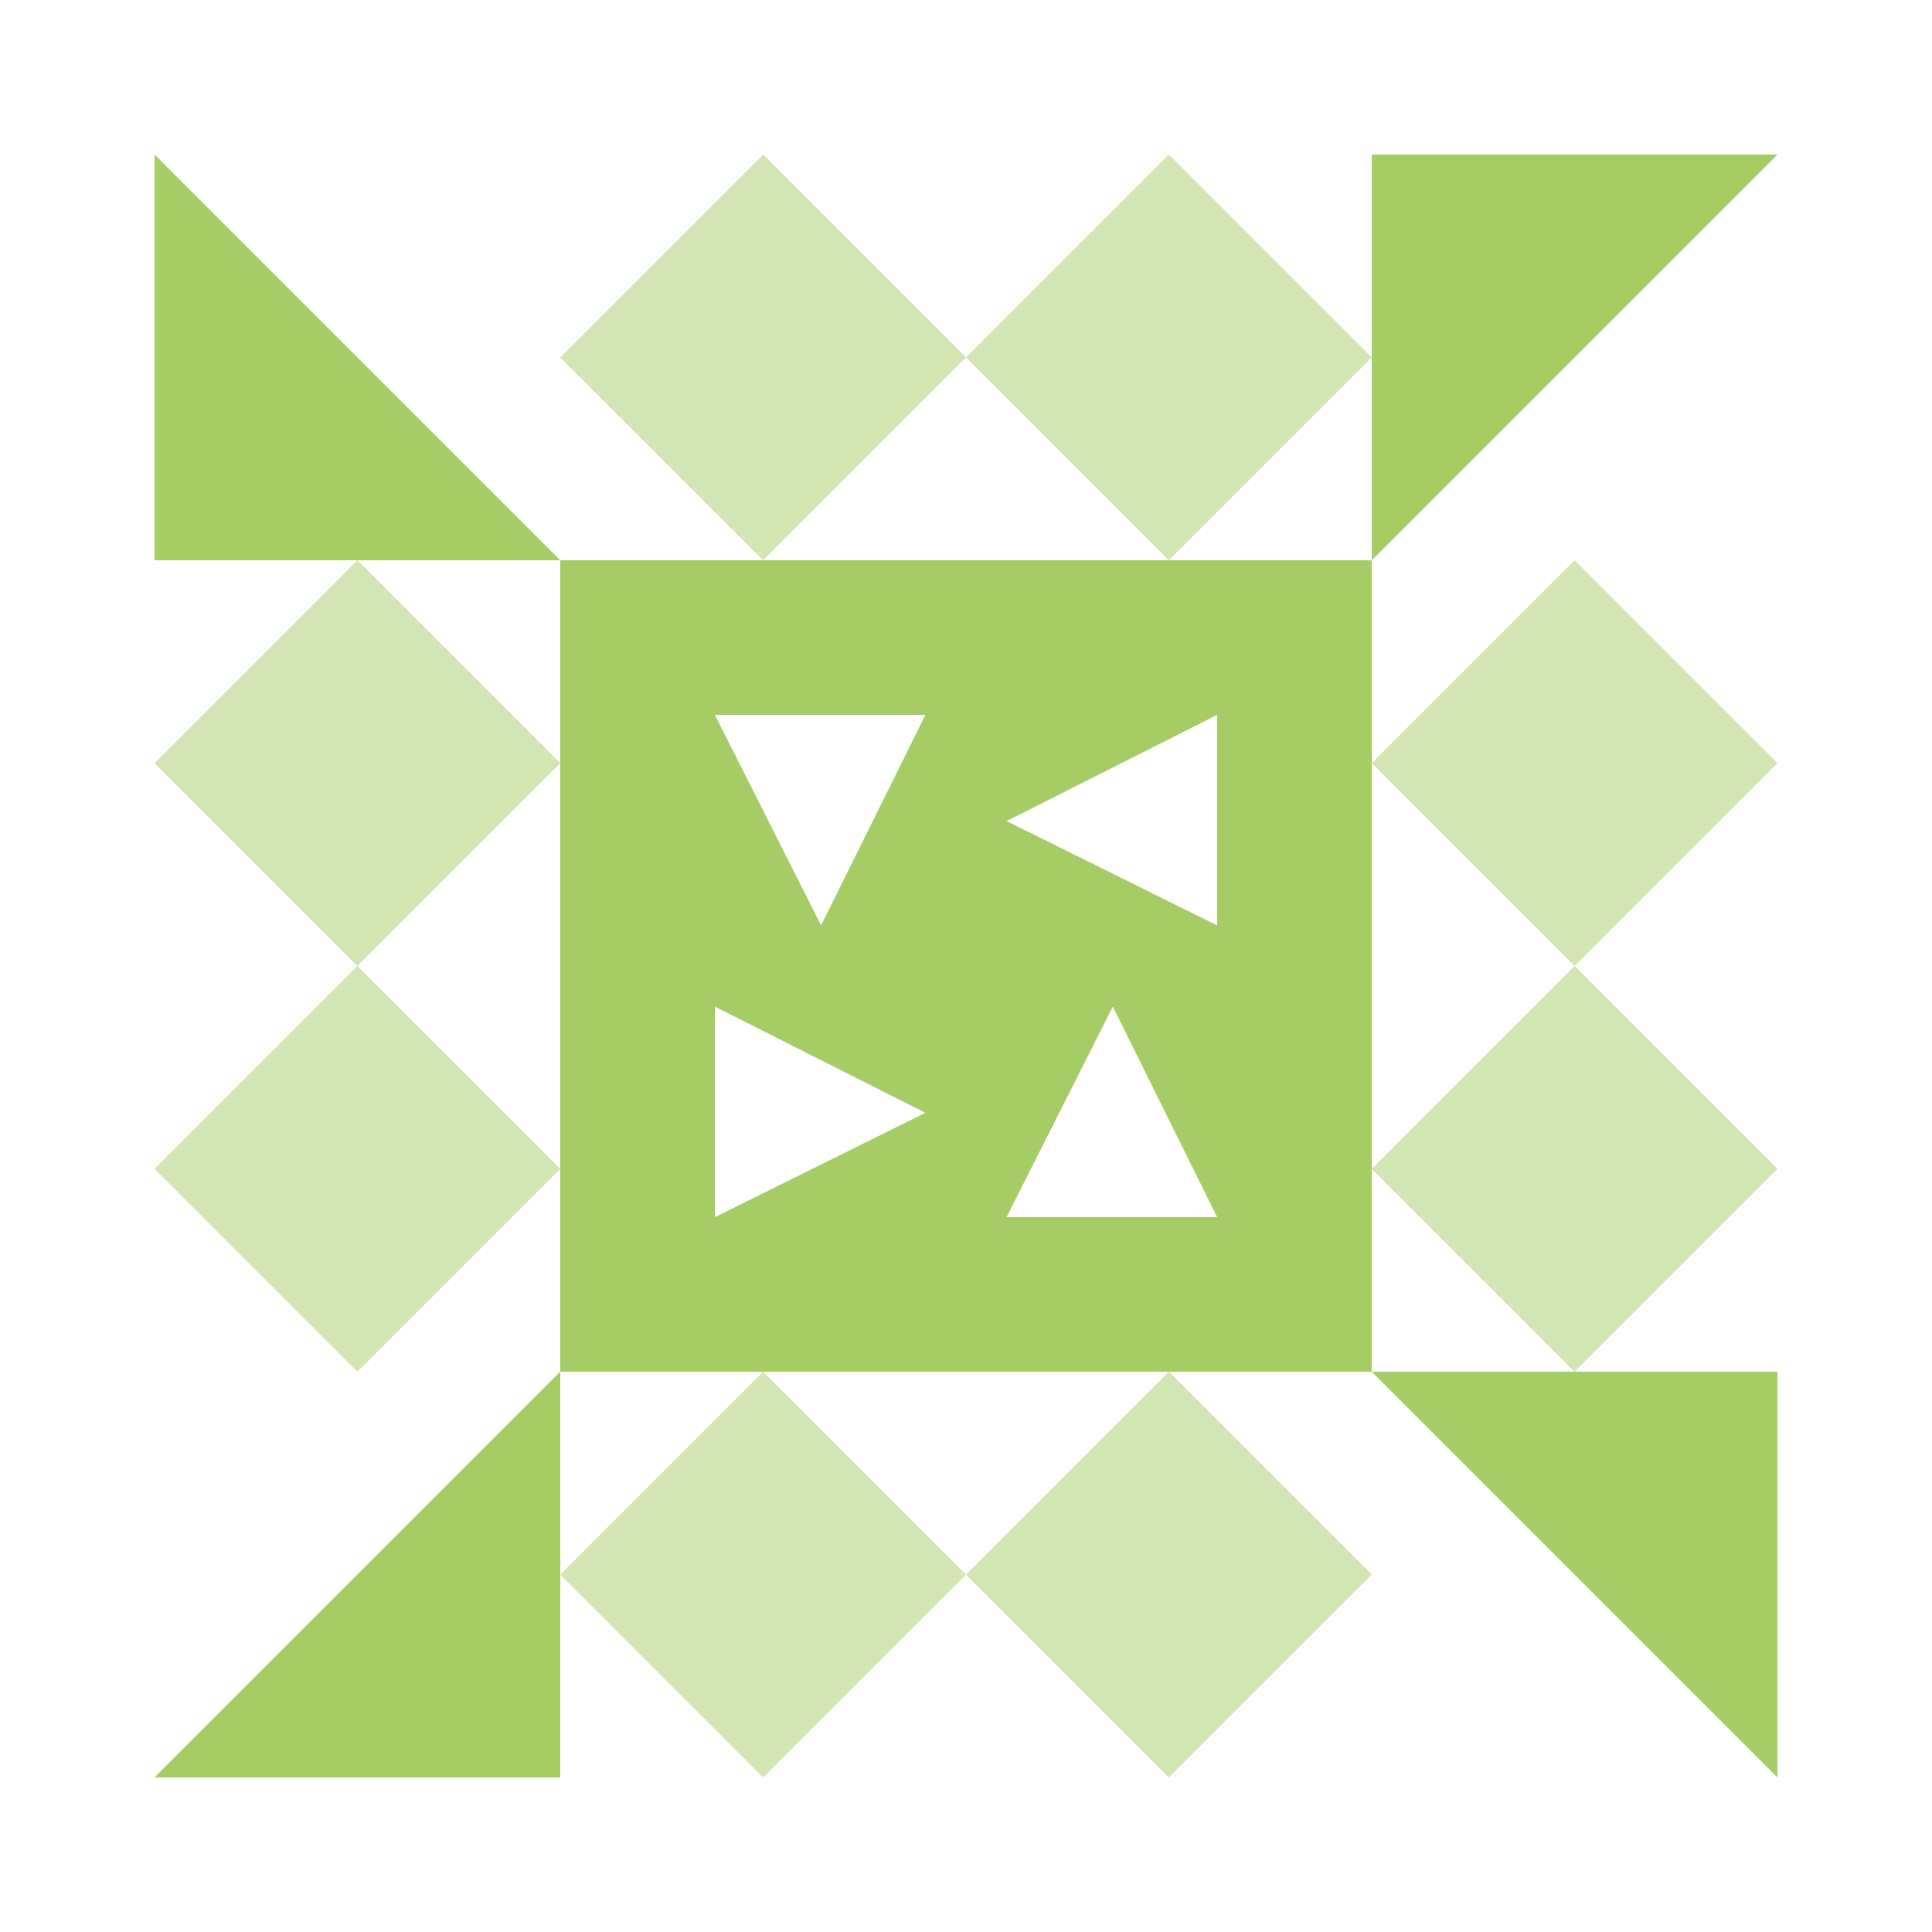
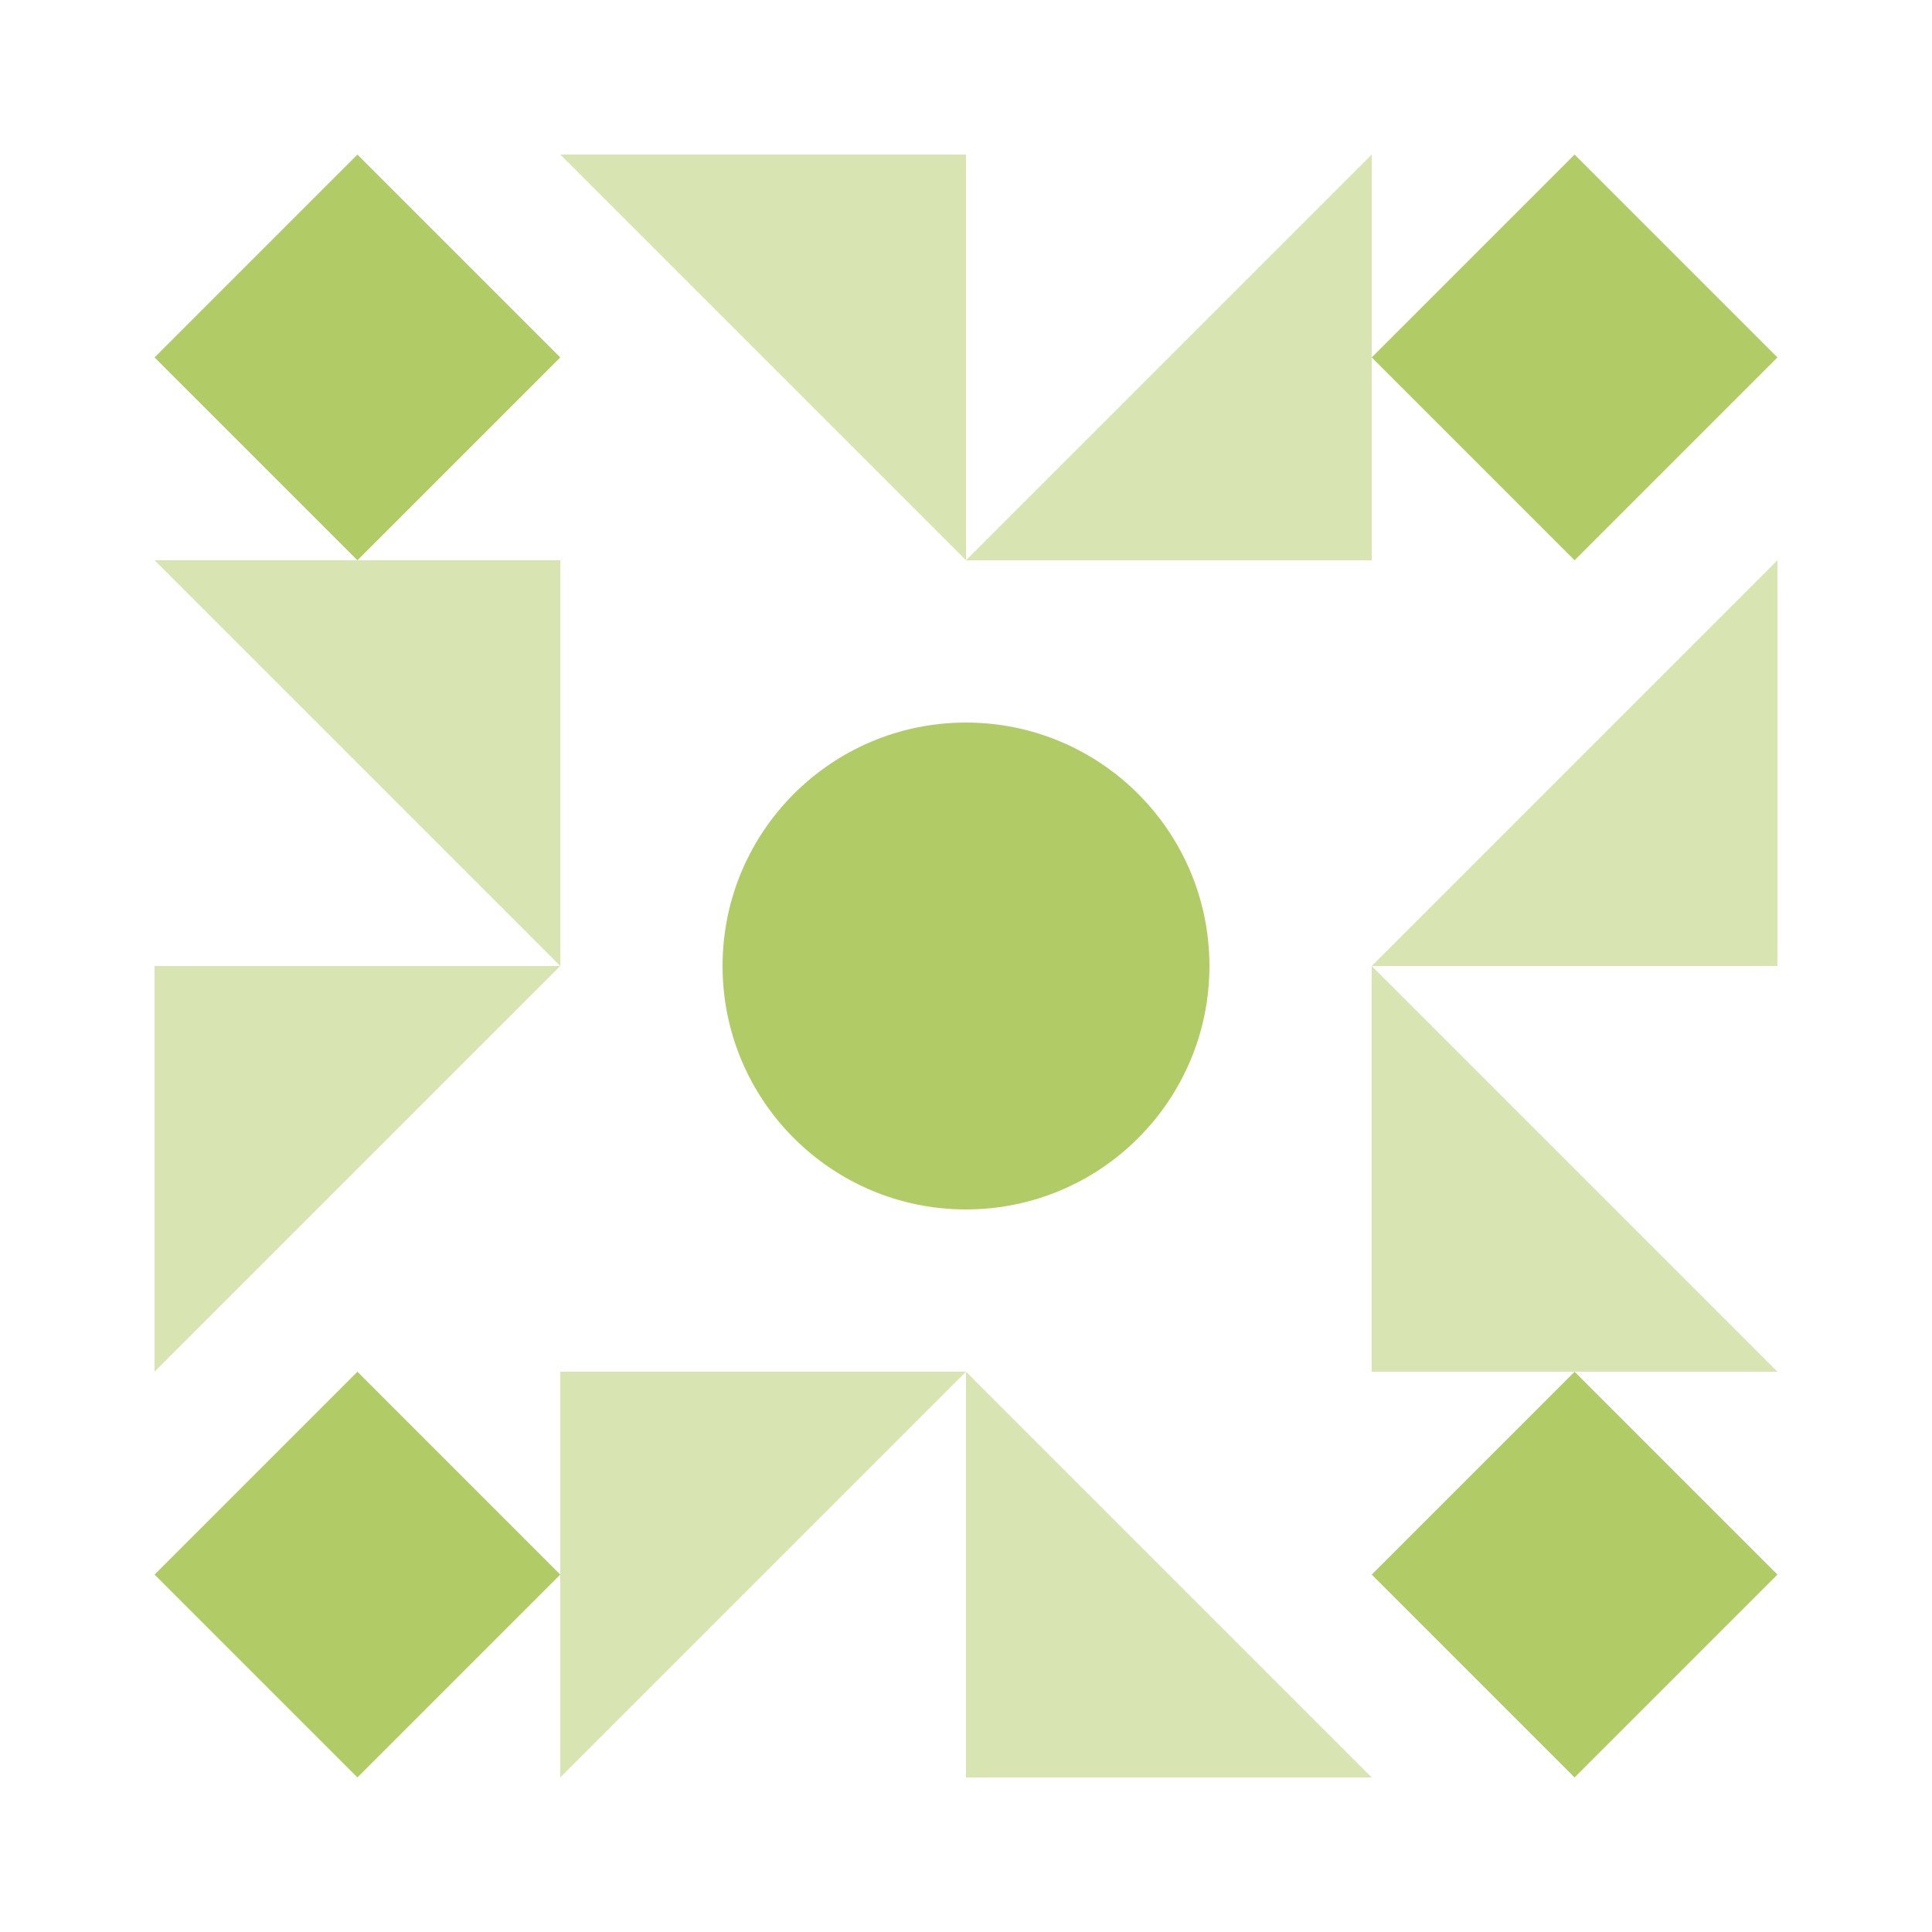
<svg xmlns="http://www.w3.org/2000/svg" width="100" height="100" viewBox="0 0 100 100">
-   <path fill="#d2e5b2" d="M50 18.5L39.5 29L29 18.5L39.5 8ZM60.5 29L50 18.5L60.5 8L71 18.5ZM50 81.5L60.5 71L71 81.5L60.5 92ZM39.5 71L50 81.5L39.5 92L29 81.5ZM29 39.5L18.5 50L8 39.5L18.5 29ZM81.5 50L71 39.5L81.5 29L92 39.5ZM71 60.5L81.5 50L92 60.5L81.5 71ZM18.5 50L29 60.5L18.5 71L8 60.5Z" />
-   <path fill="#a6cc66" d="M29 29L8 29L8 8ZM71 29L71 8L92 8ZM71 71L92 71L92 92ZM29 71L29 92L8 92ZM29 29L50 29L50 50L29 50ZM42.5 47.9L47.9 37L37 37ZM71 29L71 50L50 50L50 29ZM52.1 42.5L63 47.9L63 37ZM71 71L50 71L50 50L71 50ZM57.6 52.1L52.1 63L63 63ZM29 71L29 50L50 50L50 71ZM47.9 57.6L37 52.1L37 63Z" />
+   <path fill="#d8e5b2" d="M29 8L50 8L50 29ZM71 8L71 29L50 29ZM71 92L50 92L50 71ZM29 92L29 71L50 71ZM8 29L29 29L29 50ZM92 29L92 50L71 50ZM92 71L71 71L71 50ZM8 71L8 50L29 50Z" />
+   <path fill="#b1cc66" d="M18.5 8L29 18.5L18.5 29L8 18.5ZM92 18.5L81.5 29L71 18.5L81.5 8ZM81.5 92L71 81.5L81.5 71L92 81.5ZM8 81.5L18.5 71L29 81.5L18.5 92ZM37.4 50a12.6,12.6 0 1,1 25.2,0a12.6,12.6 0 1,1 -25.2,0" />
</svg>
